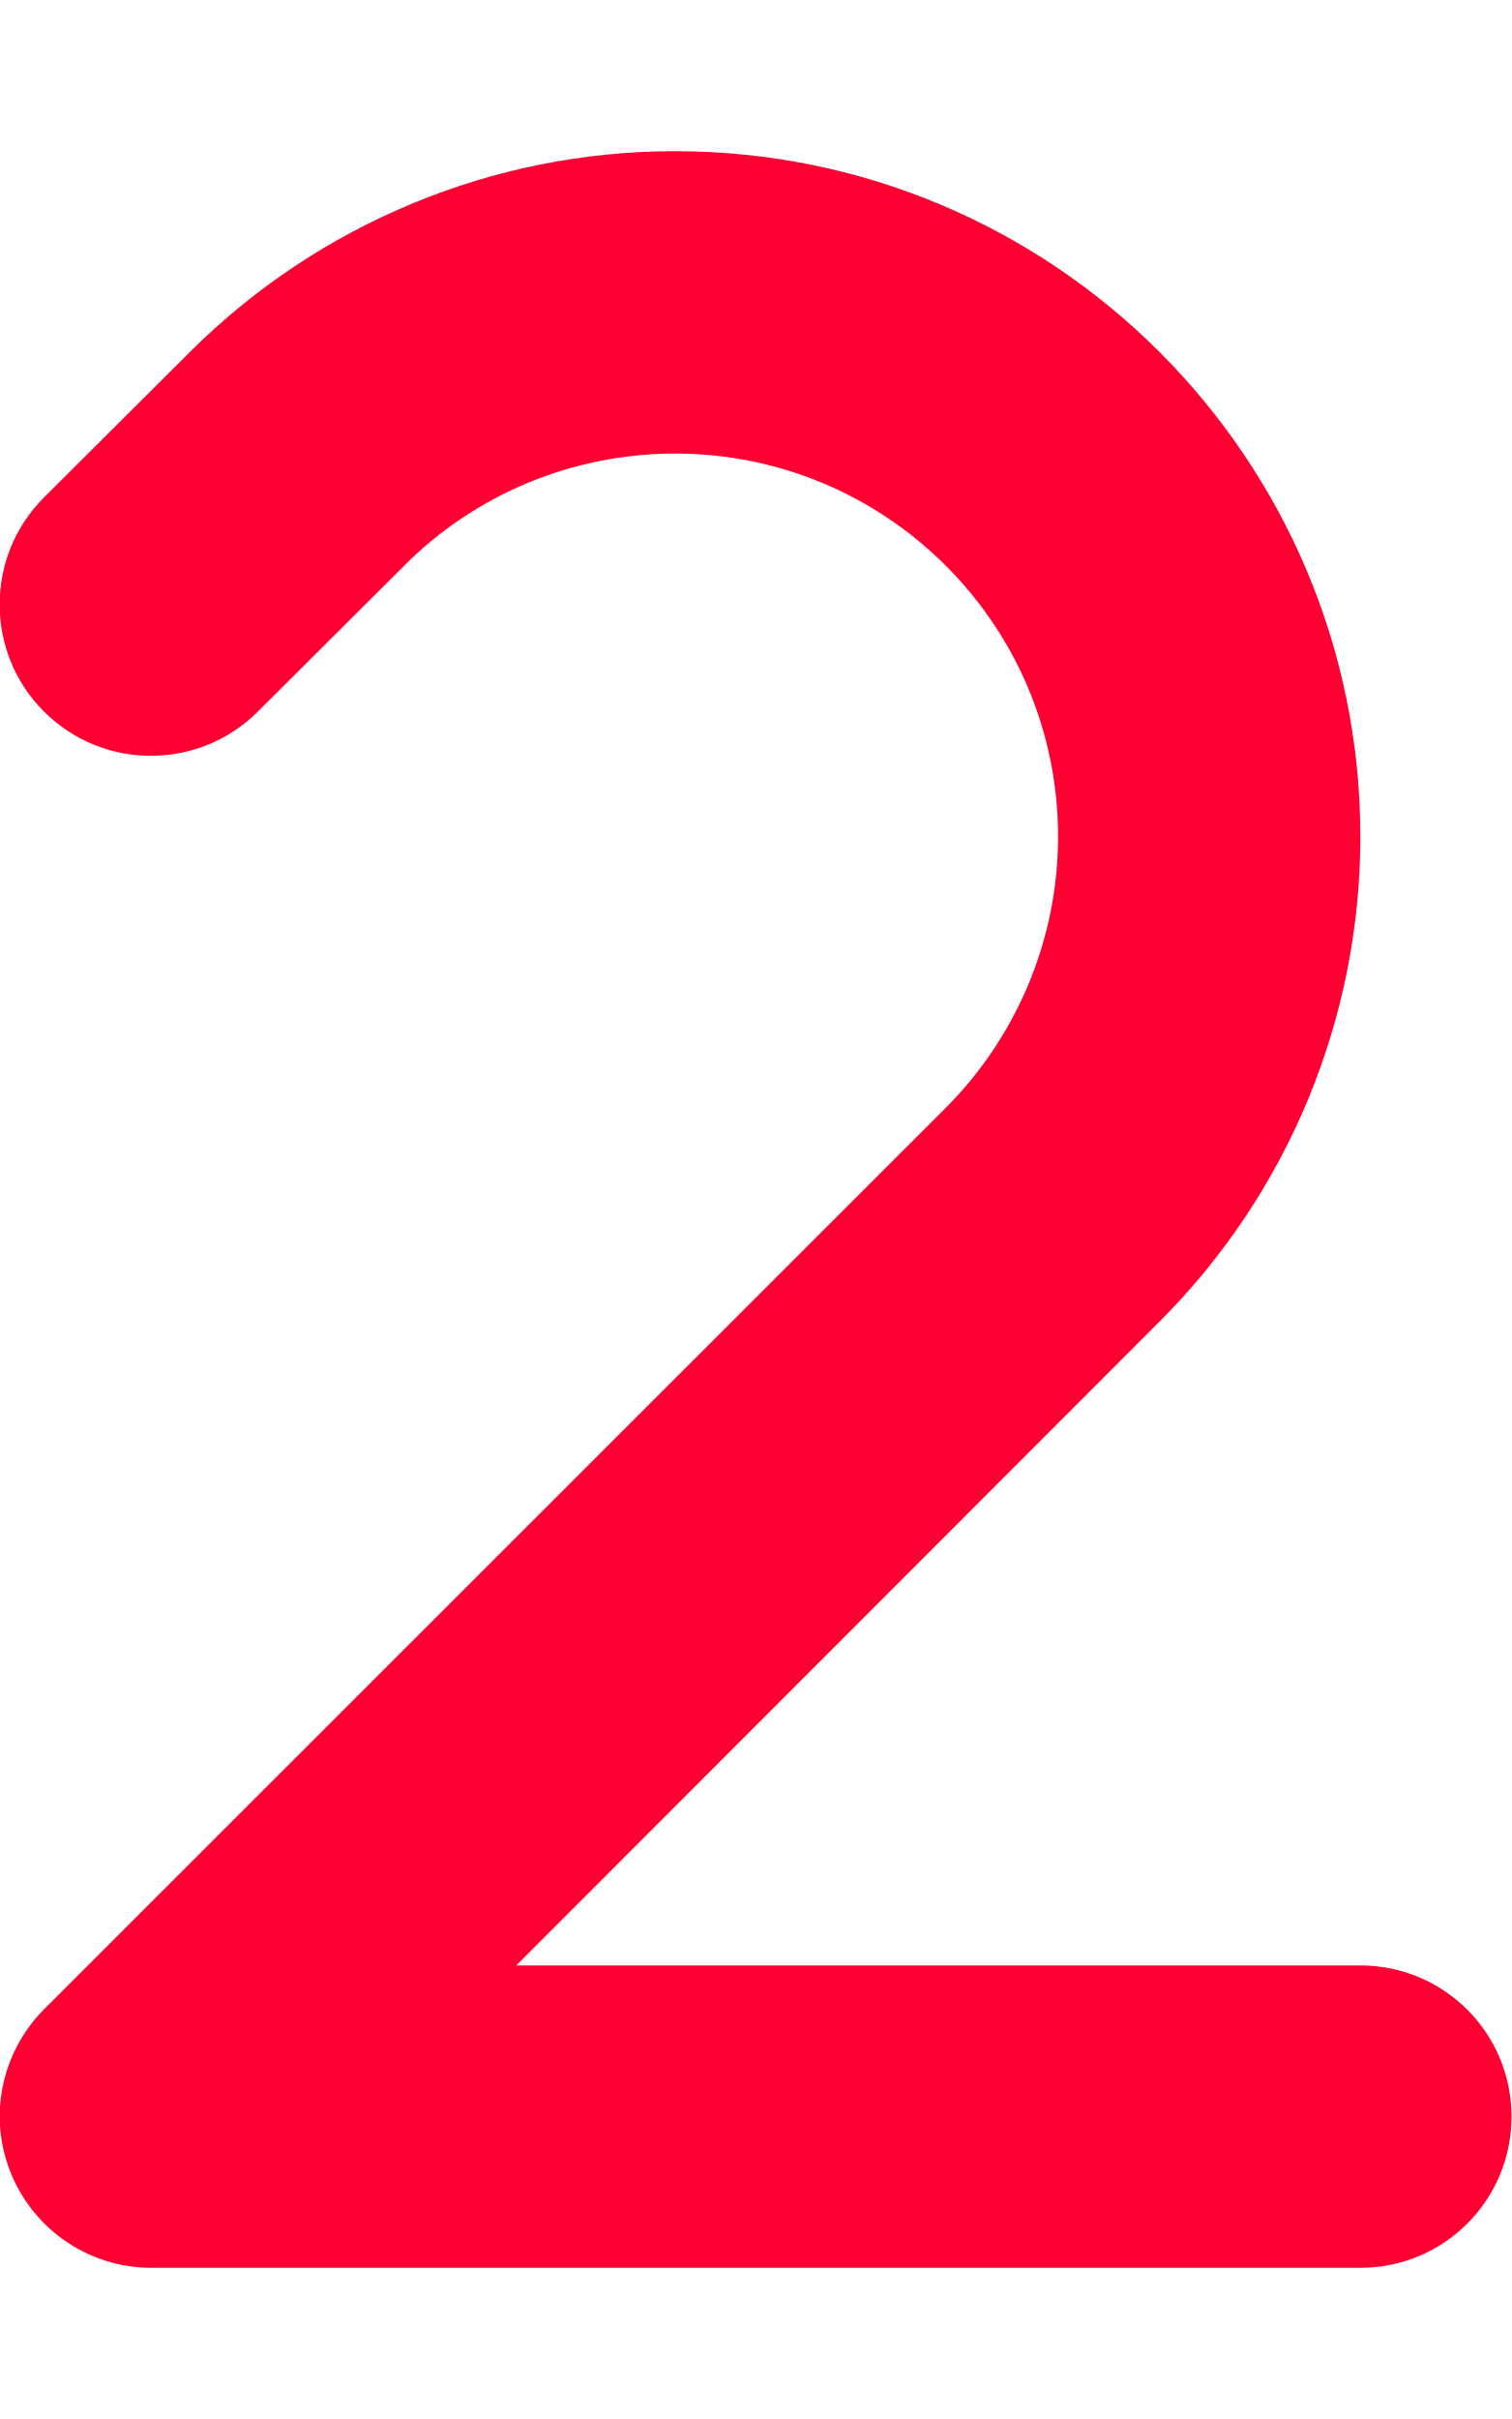
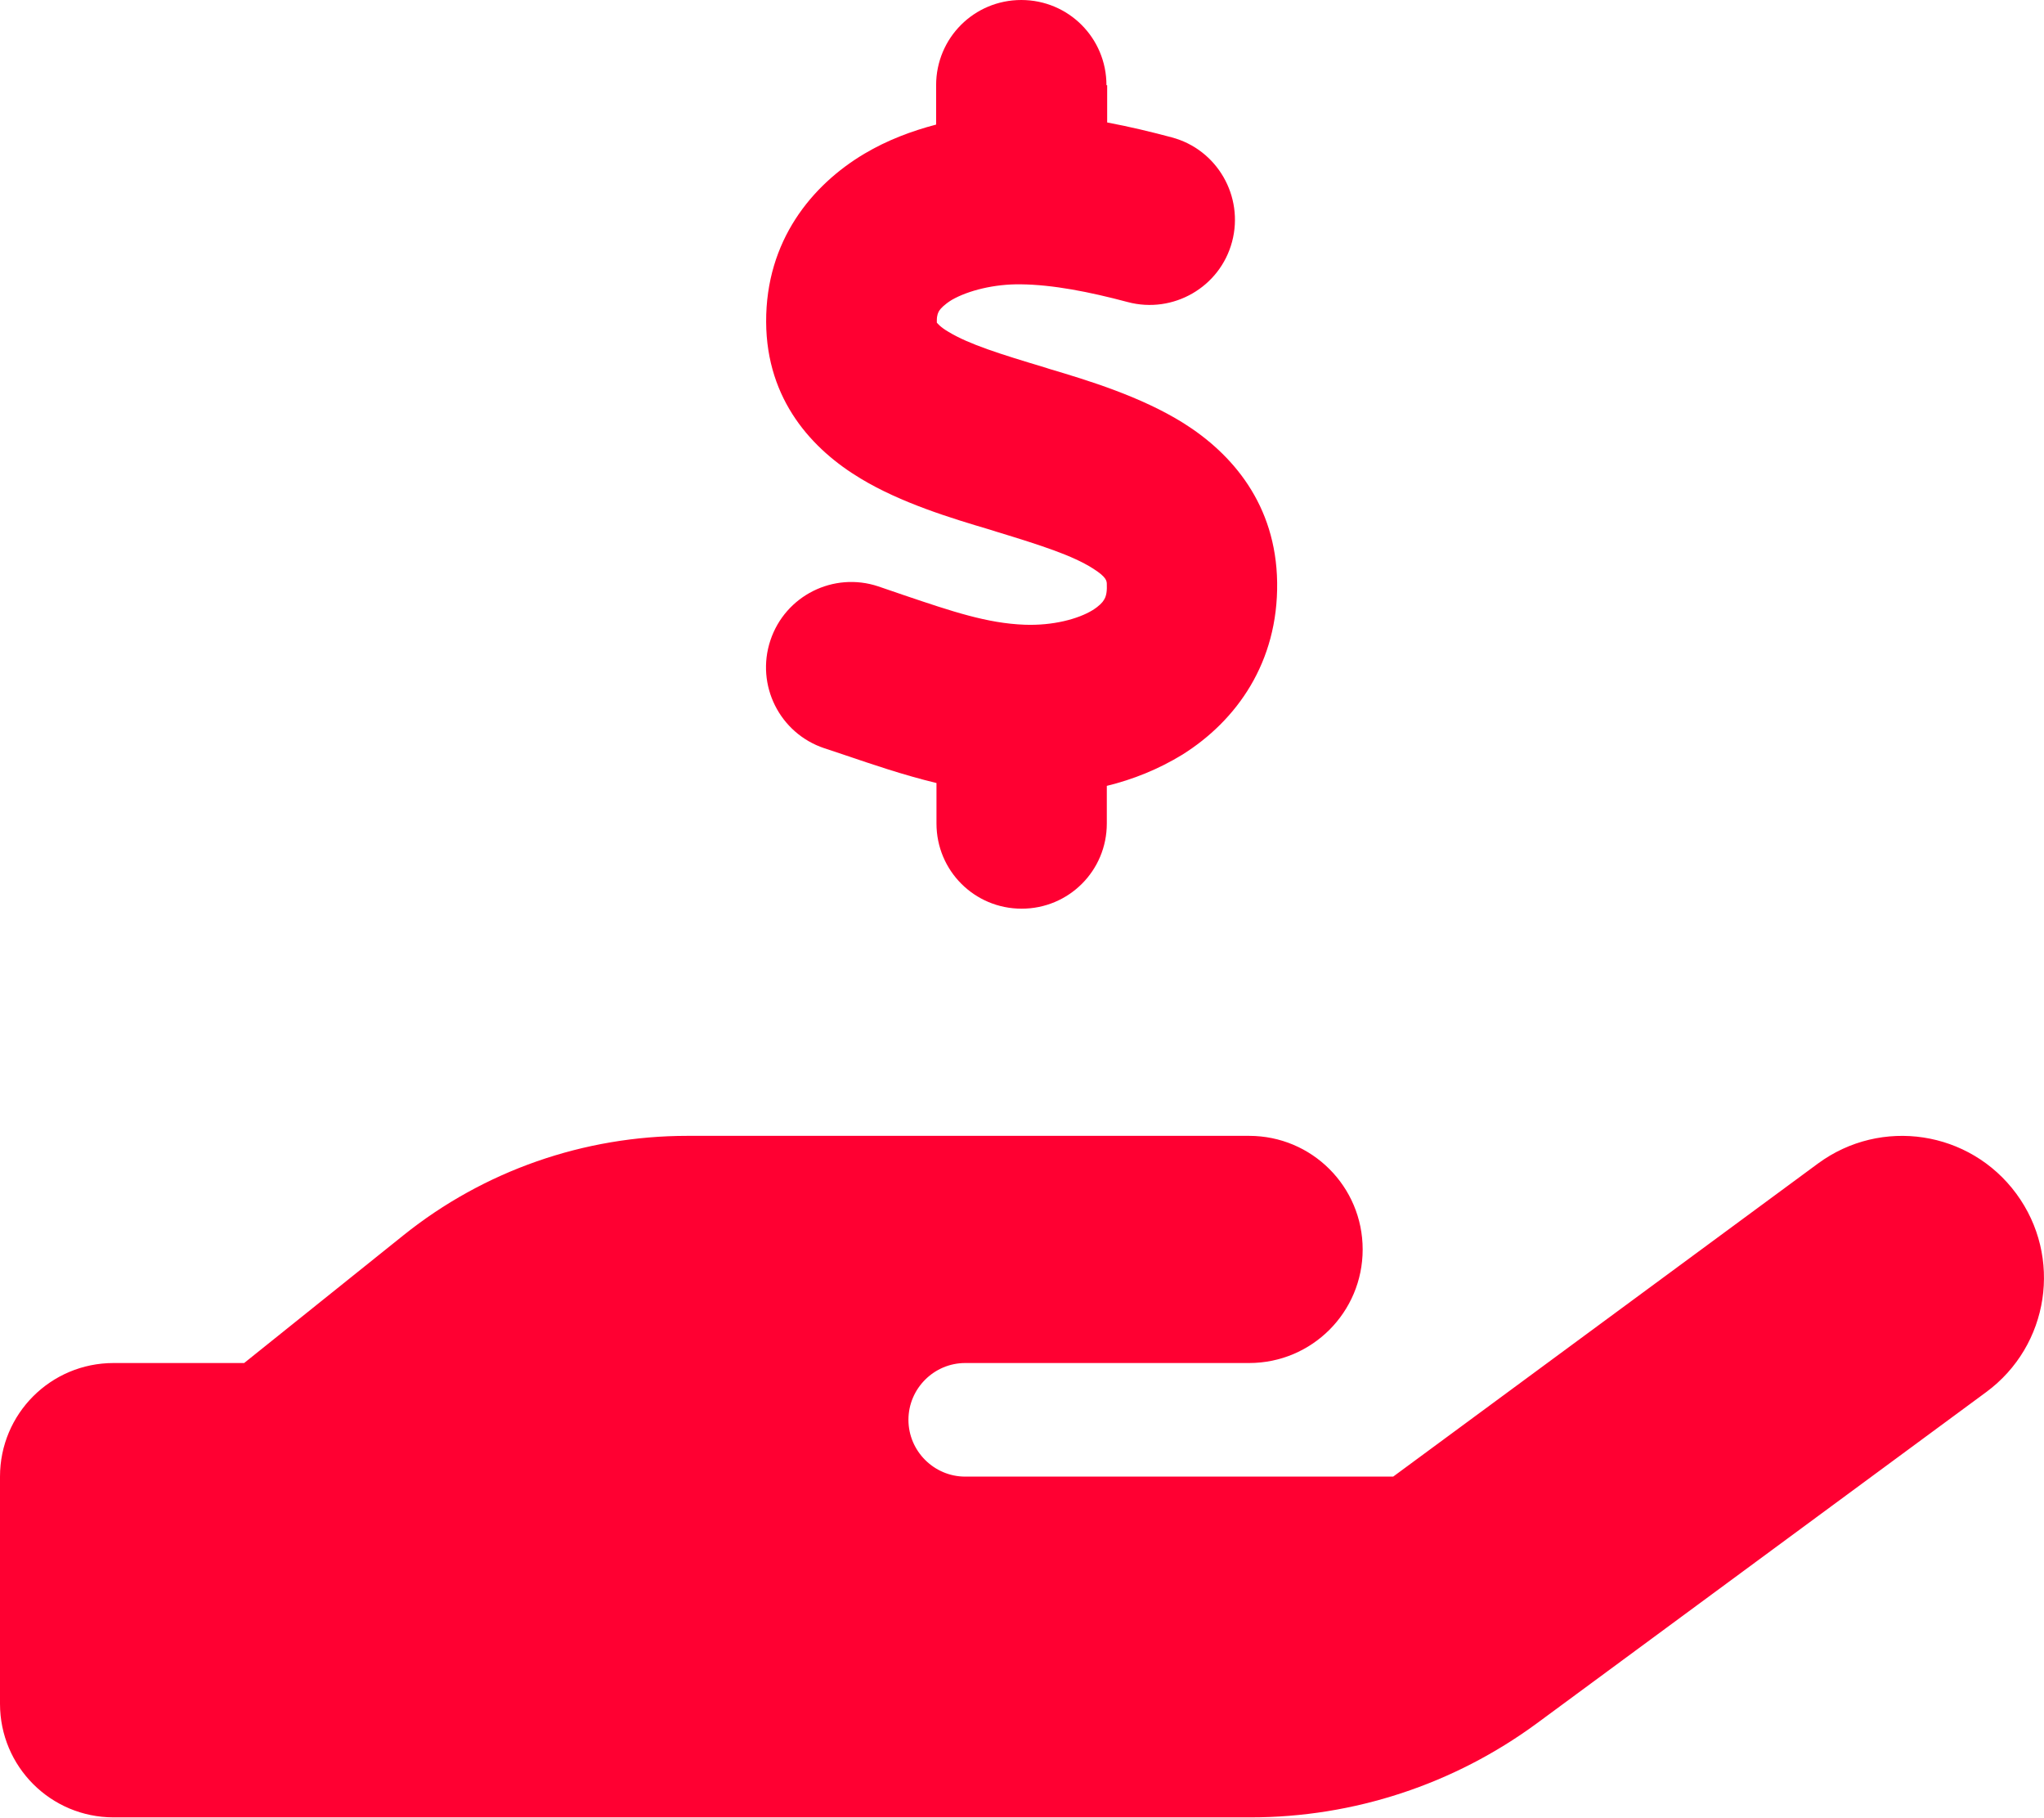
- <svg xmlns="http://www.w3.org/2000/svg" viewBox="0 0 320 512">
-   <path fill="#FF0032" d="M142.9 96c-21.5 0-42.2 8.5-57.4 23.8L54.6 150.6c-12.5 12.5-32.8 12.5-45.3 0s-12.5-32.8 0-45.3L40.2 74.5C67.5 47.3 104.4 32 142.9 32C223 32 288 97 288 177.1c0 38.5-15.3 75.4-42.5 102.6L109.3 416H288c17.7 0 32 14.3 32 32s-14.3 32-32 32H32c-12.9 0-24.6-7.8-29.6-19.8s-2.2-25.7 6.9-34.9L200.2 234.5c15.2-15.2 23.8-35.9 23.8-57.4c0-44.8-36.3-81.1-81.1-81.1z" />
+ <svg xmlns="http://www.w3.org/2000/svg" viewBox="0 0 576 512">
+   <path fill="#FF0032" d="M312 24V34.5c6.4 1.2 12.6 2.7 18.2 4.2c12.8 3.4 20.4 16.6 17 29.4s-16.6 20.4-29.4 17c-10.9-2.9-21.1-4.9-30.2-5c-7.3-.1-14.7 1.7-19.4 4.4c-2.1 1.3-3.1 2.4-3.5 3c-.3 .5-.7 1.2-.7 2.8c0 .3 0 .5 0 .6c.2 .2 .9 1.2 3.3 2.6c5.8 3.5 14.4 6.2 27.4 10.1l.9 .3 0 0c11.1 3.3 25.9 7.8 37.9 15.3c13.7 8.6 26.1 22.9 26.4 44.9c.3 22.5-11.4 38.9-26.7 48.5c-6.7 4.1-13.9 7-21.3 8.8V232c0 13.3-10.7 24-24 24s-24-10.7-24-24V220.6c-9.5-2.3-18.2-5.3-25.6-7.8c-2.1-.7-4.1-1.4-6-2c-12.6-4.2-19.4-17.8-15.2-30.4s17.8-19.4 30.4-15.2c2.6 .9 5 1.7 7.3 2.5c13.6 4.6 23.4 7.9 33.9 8.3c8 .3 15.1-1.6 19.2-4.1c1.9-1.2 2.8-2.2 3.2-2.9c.4-.6 .9-1.8 .8-4.1l0-.2c0-1 0-2.1-4-4.6c-5.7-3.6-14.3-6.4-27.1-10.3l-1.9-.6c-10.8-3.2-25-7.5-36.4-14.4c-13.5-8.1-26.5-22-26.6-44.1c-.1-22.9 12.9-38.6 27.7-47.4c6.4-3.8 13.3-6.4 20.2-8.2V24c0-13.3 10.7-24 24-24s24 10.7 24 24zM568.2 336.3c13.1 17.8 9.3 42.8-8.5 55.9L433.1 485.5c-23.4 17.2-51.6 26.5-80.7 26.5H192 32c-17.7 0-32-14.3-32-32V416c0-17.7 14.3-32 32-32H68.8l44.9-36c22.7-18.2 50.9-28 80-28H272h16 64c17.7 0 32 14.3 32 32s-14.3 32-32 32H288 272c-8.8 0-16 7.2-16 16s7.2 16 16 16H392.6l119.7-88.2c17.8-13.1 42.8-9.3 55.9 8.5zM193.6 384l0 0-.9 0c.3 0 .6 0 .9 0z" />
</svg>
